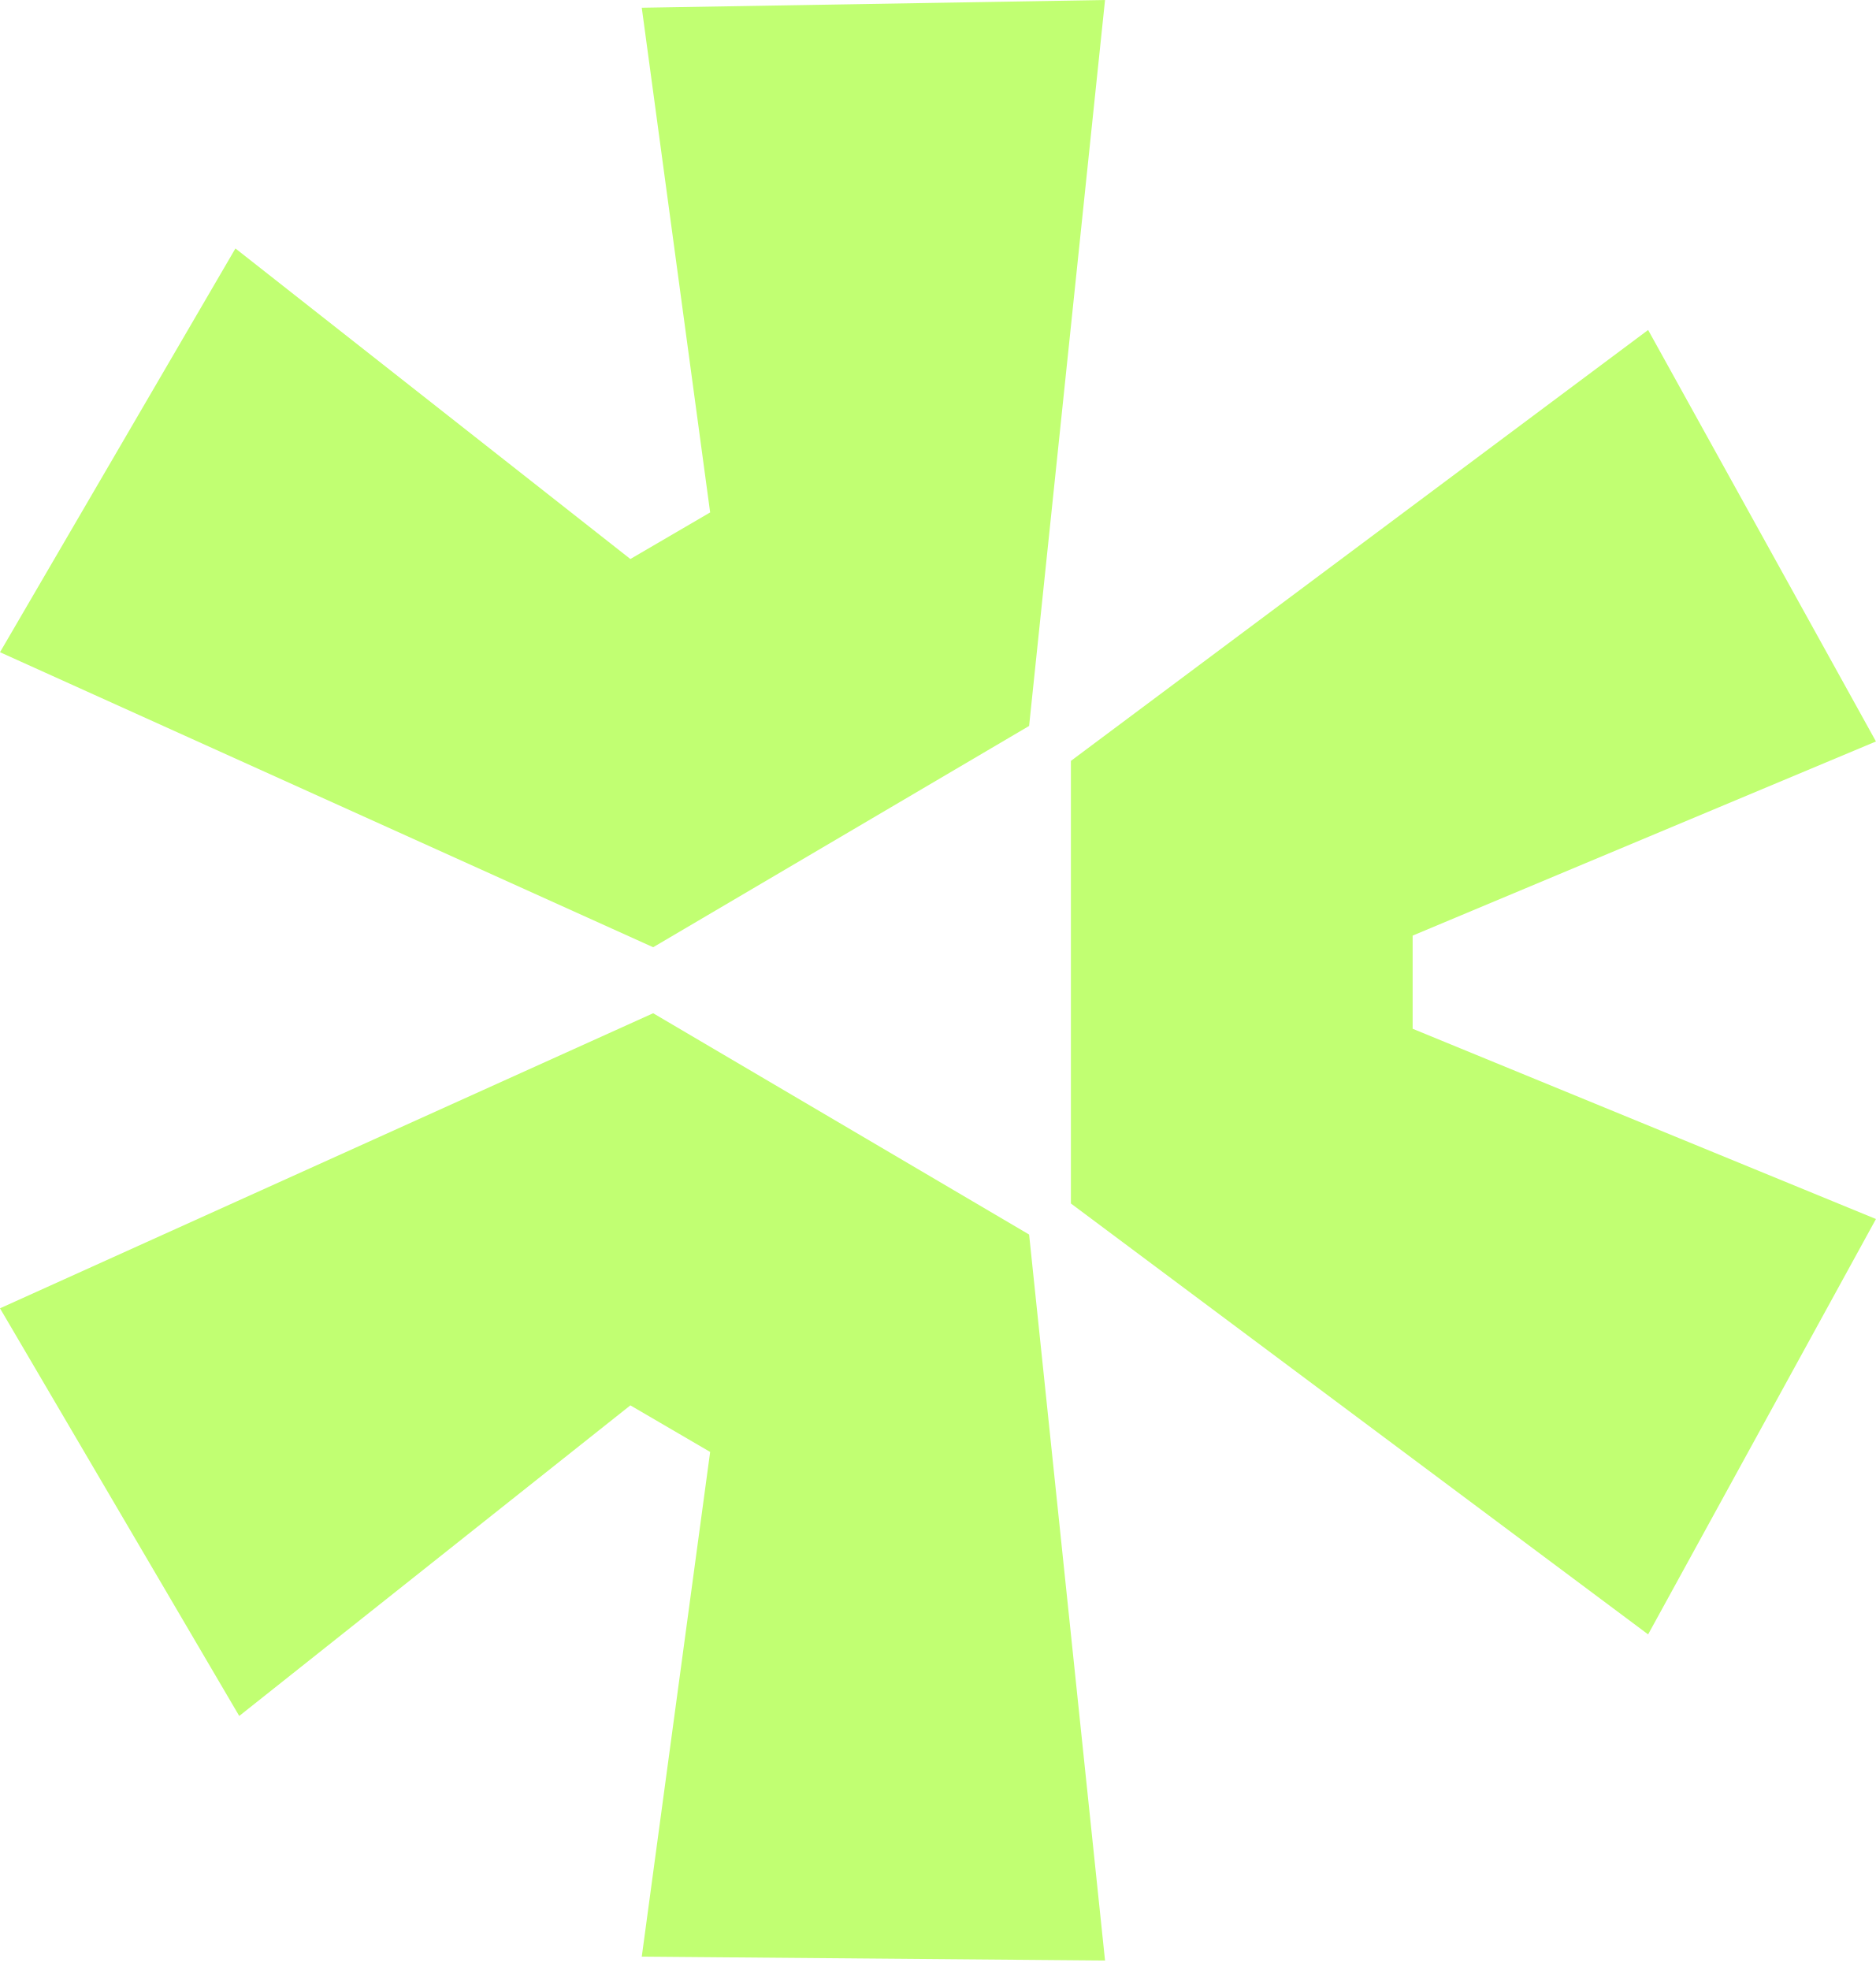
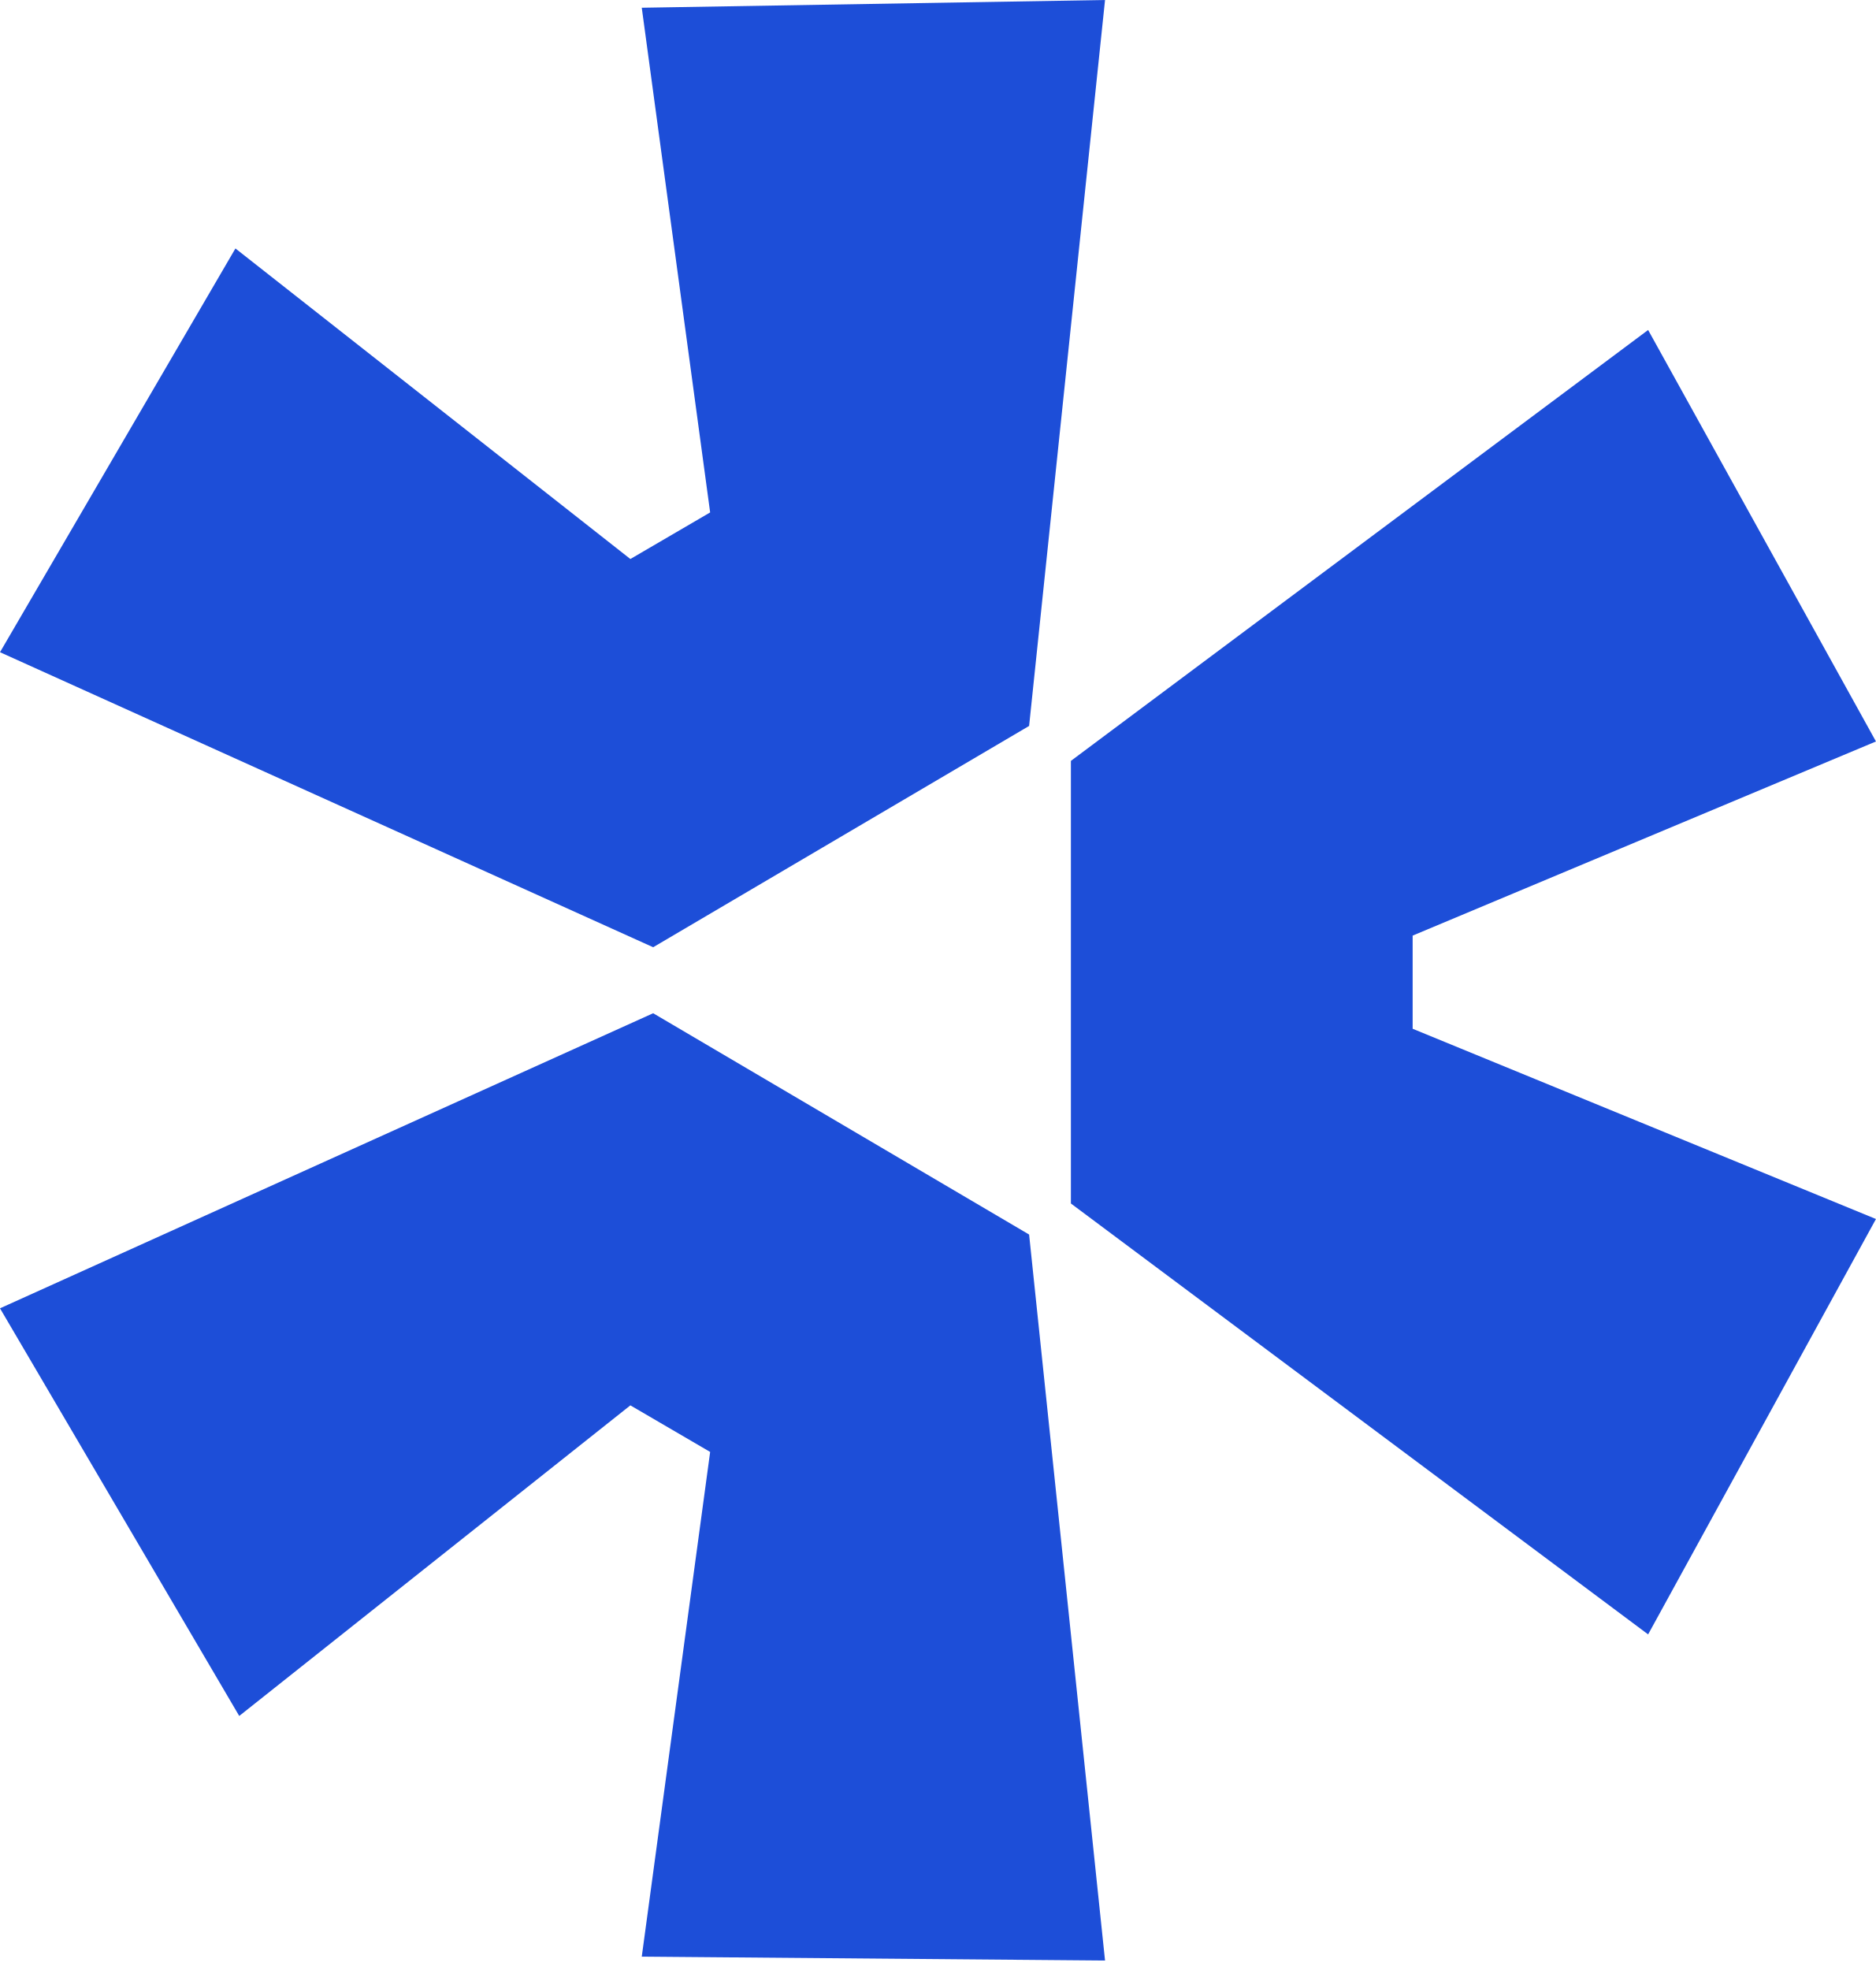
<svg xmlns="http://www.w3.org/2000/svg" width="40" height="42" viewBox="0 0 40 42" fill="none">
-   <path d="M0 27.893L13.927 21.602L21.943 26.32L23.562 41.798L13.684 41.715L15.142 30.955L13.441 29.962L5.101 36.584L0 27.893Z" fill="#C1FF72" />
-   <path d="M22.834 25.658L35.142 34.845L40 25.989L30.121 21.933V19.947L40 15.808L35.142 7.035L22.834 16.222V25.658Z" fill="#C1FF72" />
-   <path d="M21.943 15.477L23.562 0L13.684 0.165L15.142 10.925L13.441 11.918L5.02 5.297L0 13.905L13.927 20.195L21.943 15.477Z" fill="#C1FF72" />
+   <path d="M0 27.893L13.927 21.602L21.943 26.32L23.562 41.798L13.684 41.715L15.142 30.955L13.441 29.962L5.101 36.584L0 27.893Z" fill="#1D4ED8" />
+   <path d="M22.834 25.658L35.142 34.845L40 25.989L30.121 21.933V19.947L40 15.808L35.142 7.035L22.834 16.222V25.658Z" fill="#1D4ED8" />
+   <path d="M21.943 15.477L23.562 0L13.684 0.165L15.142 10.925L13.441 11.918L5.02 5.297L0 13.905L13.927 20.195L21.943 15.477Z" fill="#1D4ED8" />
</svg>
